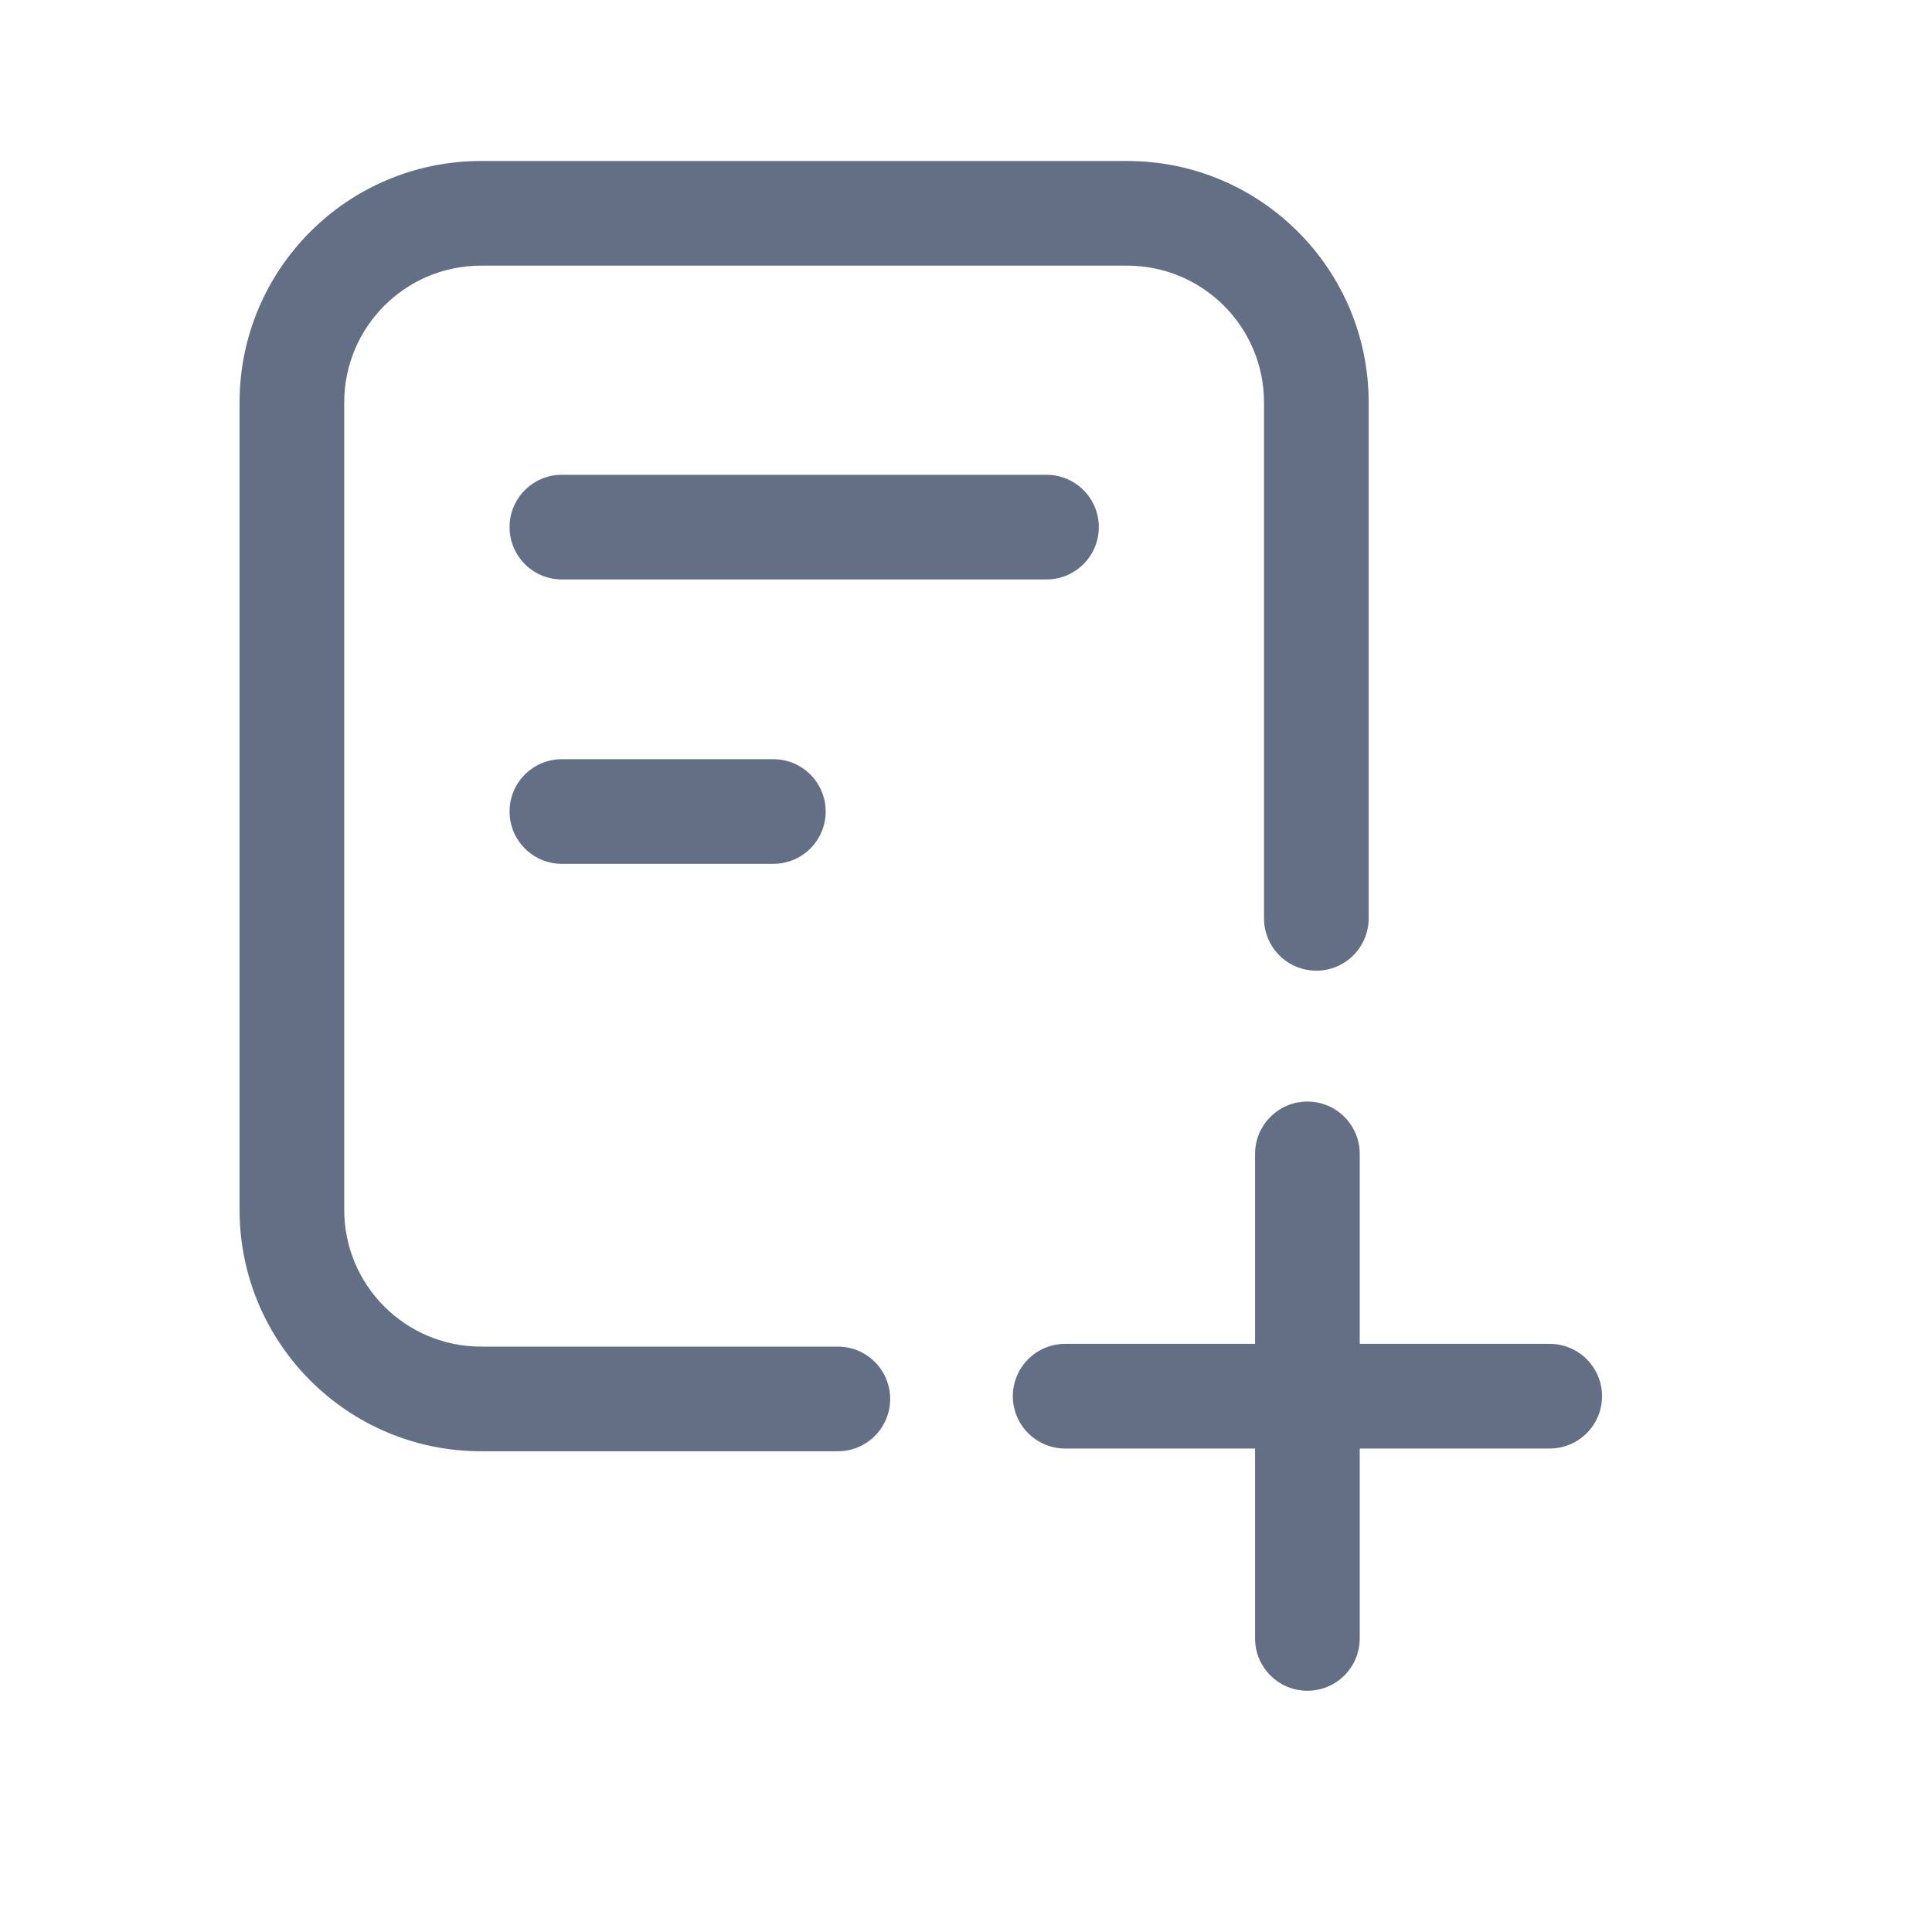
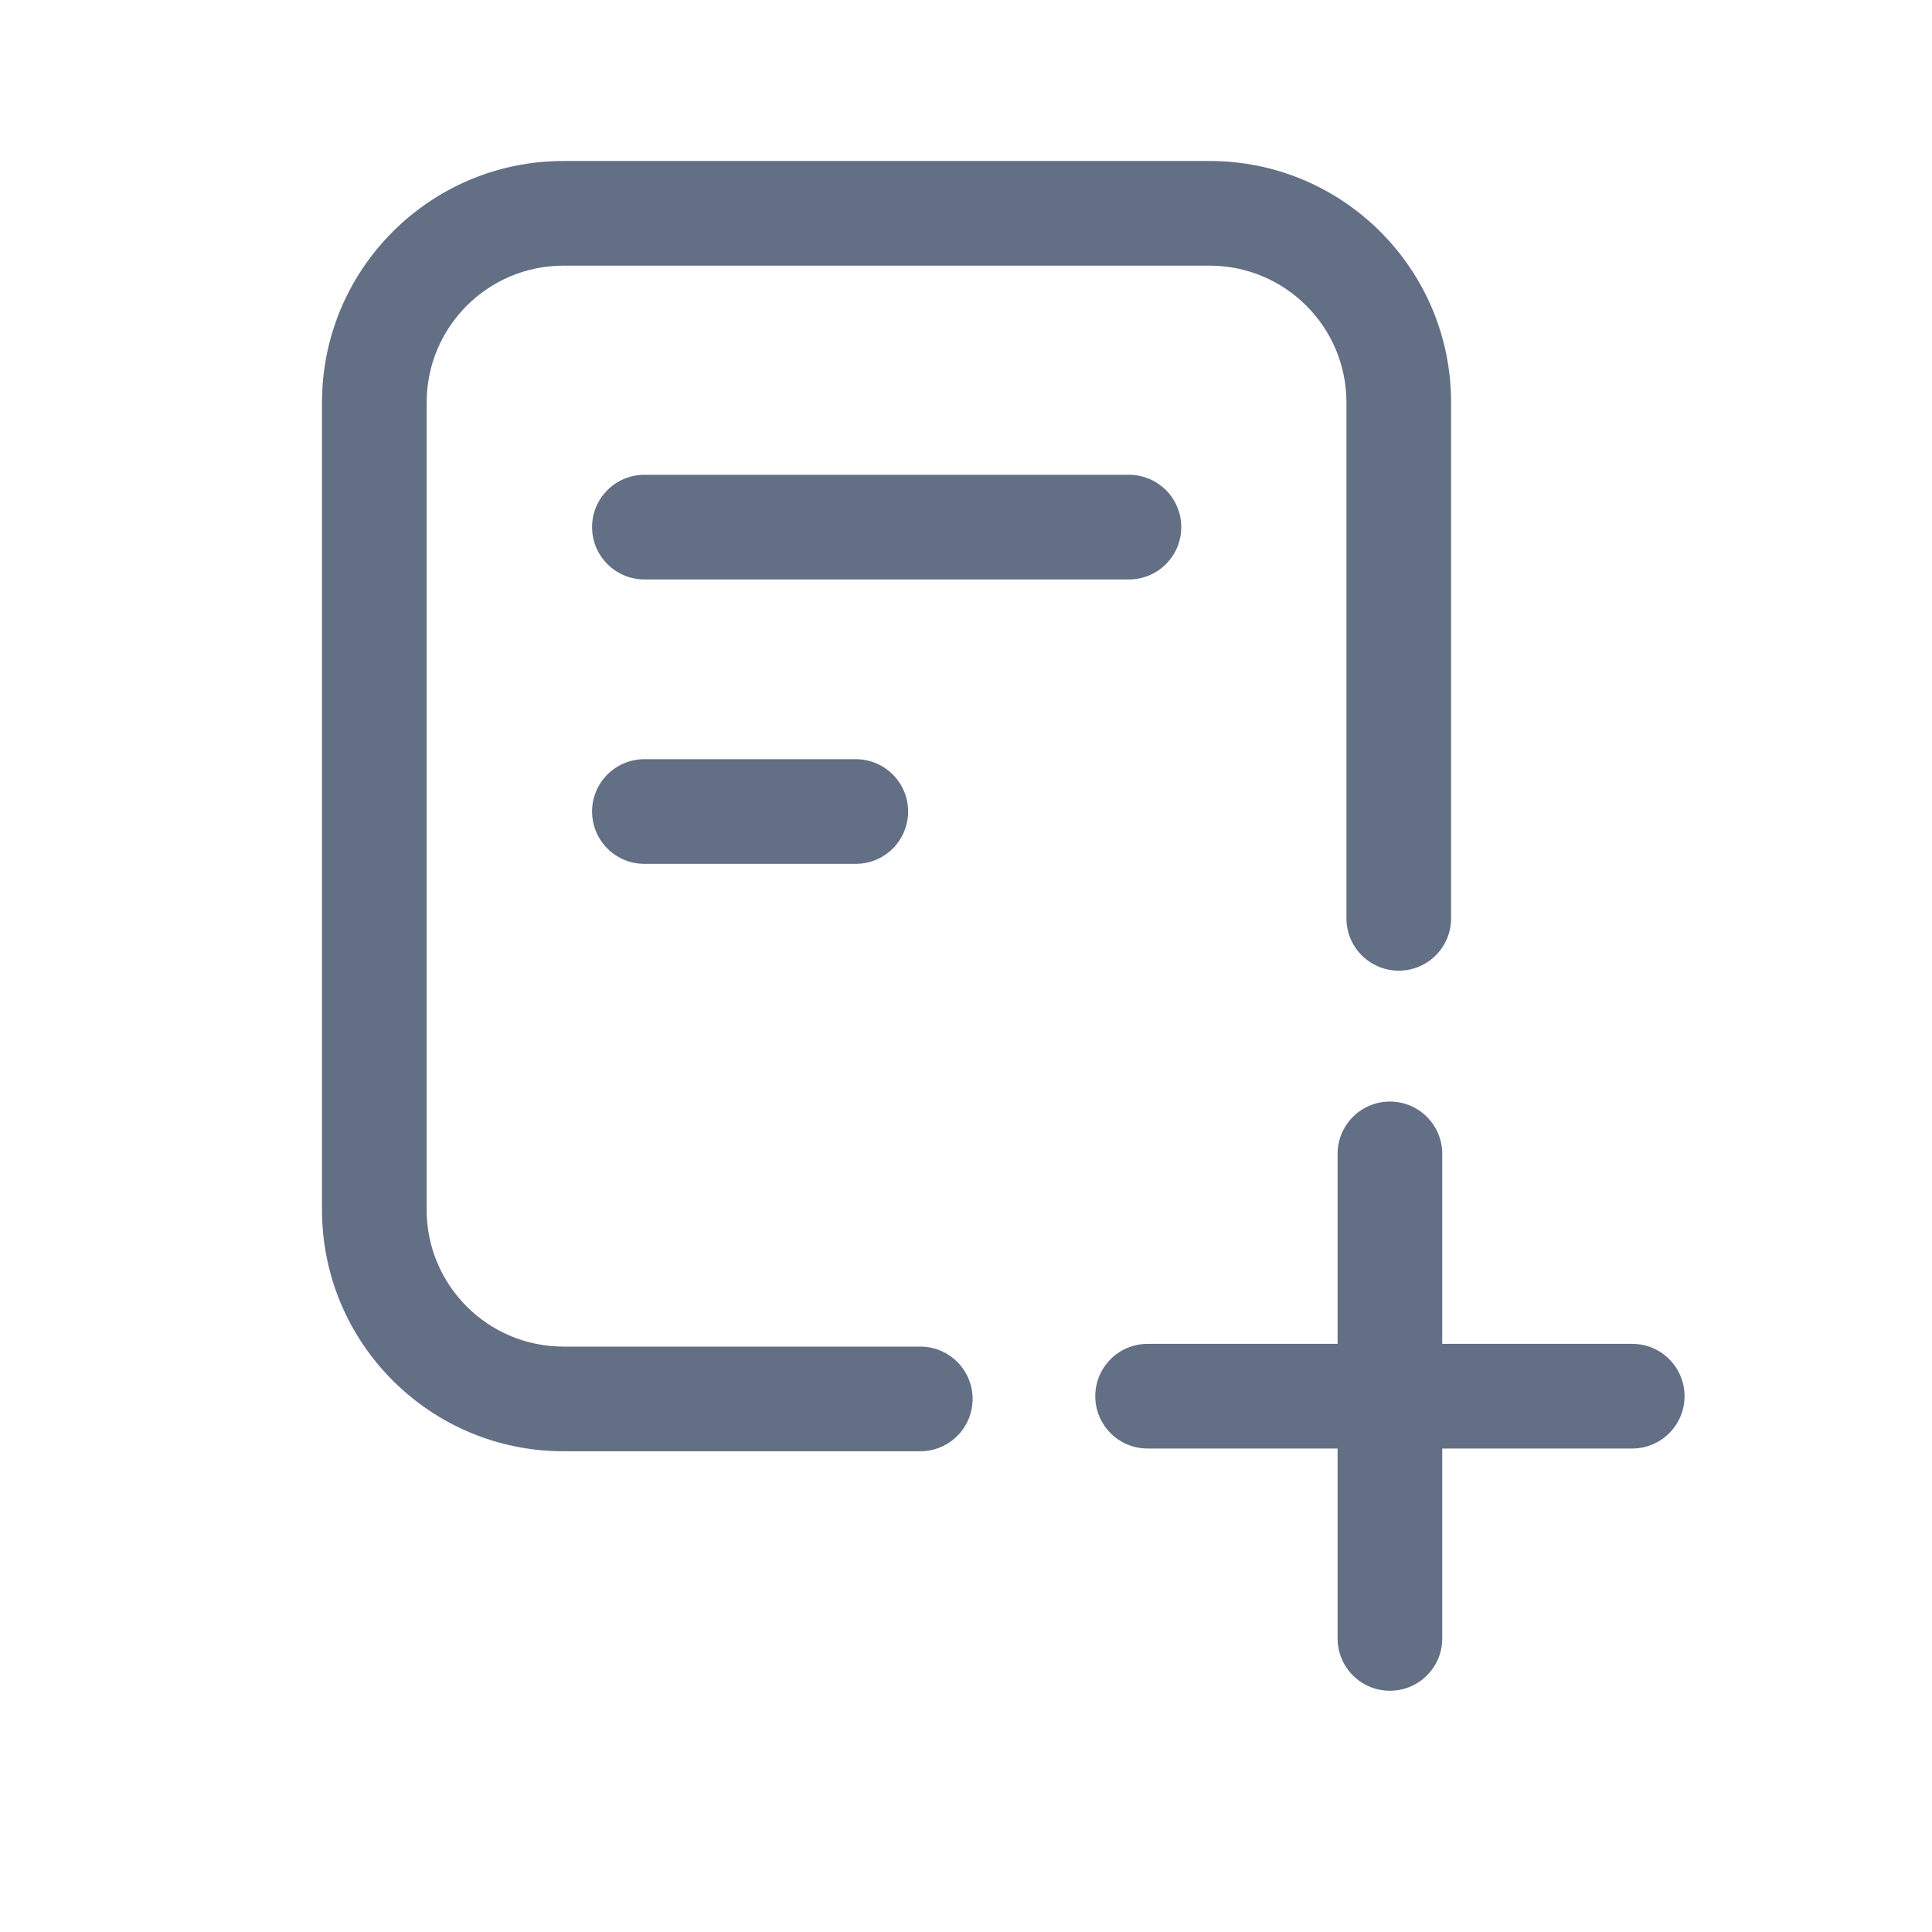
<svg xmlns="http://www.w3.org/2000/svg" width="24" height="24" viewBox="0 0 24 24" fill="none">
-   <path d="M14.002 3.3L5.976 3.3C5.037 3.3 4.276 4.061 4.276 5L4.276 15.028C4.276 15.967 5.037 16.728 5.976 16.728H10.408C10.767 16.728 11.058 17.019 11.058 17.378C11.058 17.737 10.767 18.028 10.408 18.028H5.976C4.319 18.028 2.976 16.685 2.976 15.028L2.976 5C2.976 3.343 4.319 2 5.976 2L14.002 2C15.659 2 17.002 3.343 17.002 5V11.408C17.002 11.767 16.711 12.058 16.352 12.058C15.993 12.058 15.702 11.767 15.702 11.408L15.702 5C15.702 4.061 14.941 3.3 14.002 3.3Z" fill="#626F84" />
-   <path d="M6.33 6.548C6.33 6.189 6.621 5.898 6.98 5.898L13 5.898C13.359 5.898 13.65 6.189 13.65 6.548C13.65 6.907 13.359 7.198 13 7.198H6.98C6.621 7.198 6.33 6.907 6.33 6.548Z" fill="#626F84" />
-   <path d="M6.98 9.431C6.621 9.431 6.33 9.722 6.33 10.081C6.33 10.44 6.621 10.731 6.98 10.731H9.607C9.966 10.731 10.257 10.44 10.257 10.081C10.257 9.722 9.966 9.431 9.607 9.431H6.98Z" fill="#626F84" />
-   <path d="M16.241 21.003C15.882 21.003 15.591 20.712 15.591 20.354V17.994H13.232C12.873 17.994 12.582 17.703 12.582 17.344C12.582 16.985 12.873 16.694 13.232 16.694H15.591V14.334C15.591 13.975 15.882 13.684 16.241 13.684C16.6 13.684 16.891 13.975 16.891 14.334V16.694H19.251C19.61 16.694 19.901 16.985 19.901 17.344C19.901 17.703 19.61 17.994 19.251 17.994H16.891V20.354C16.891 20.712 16.6 21.003 16.241 21.003Z" fill="#626F84" />
+   <path d="M15.026 3.3L7 3.3C6.061 3.3 5.3 4.061 5.3 5L5.3 15.028C5.3 15.967 6.061 16.728 7 16.728H11.432C11.791 16.728 12.082 17.019 12.082 17.378C12.082 17.737 11.791 18.028 11.432 18.028H7C5.343 18.028 4 16.685 4 15.028L4 5C4 3.343 5.343 2 7 2L15.026 2C16.683 2 18.026 3.343 18.026 5V11.408C18.026 11.767 17.735 12.058 17.376 12.058C17.017 12.058 16.726 11.767 16.726 11.408V5C16.726 4.061 15.965 3.3 15.026 3.3Z" fill="#626F84" />
+   <path d="M7.355 6.548C7.355 6.189 7.646 5.898 8.005 5.898L14.024 5.898C14.383 5.898 14.674 6.189 14.674 6.548C14.674 6.907 14.383 7.198 14.024 7.198H8.005C7.646 7.198 7.355 6.907 7.355 6.548Z" fill="#626F84" />
+   <path d="M8.005 9.431C7.646 9.431 7.355 9.722 7.355 10.081C7.355 10.44 7.646 10.731 8.005 10.731H10.631C10.99 10.731 11.281 10.44 11.281 10.081C11.281 9.722 10.99 9.431 10.631 9.431H8.005Z" fill="#626F84" />
+   <path d="M17.266 21.003C16.907 21.003 16.616 20.712 16.616 20.354V17.994H14.256C13.897 17.994 13.606 17.703 13.606 17.344C13.606 16.985 13.897 16.694 14.256 16.694H16.616V14.334C16.616 13.975 16.907 13.684 17.266 13.684C17.625 13.684 17.916 13.975 17.916 14.334V16.694H20.276C20.635 16.694 20.926 16.985 20.926 17.344C20.926 17.703 20.635 17.994 20.276 17.994H17.916V20.354C17.916 20.712 17.625 21.003 17.266 21.003Z" fill="#626F84" />
</svg>
